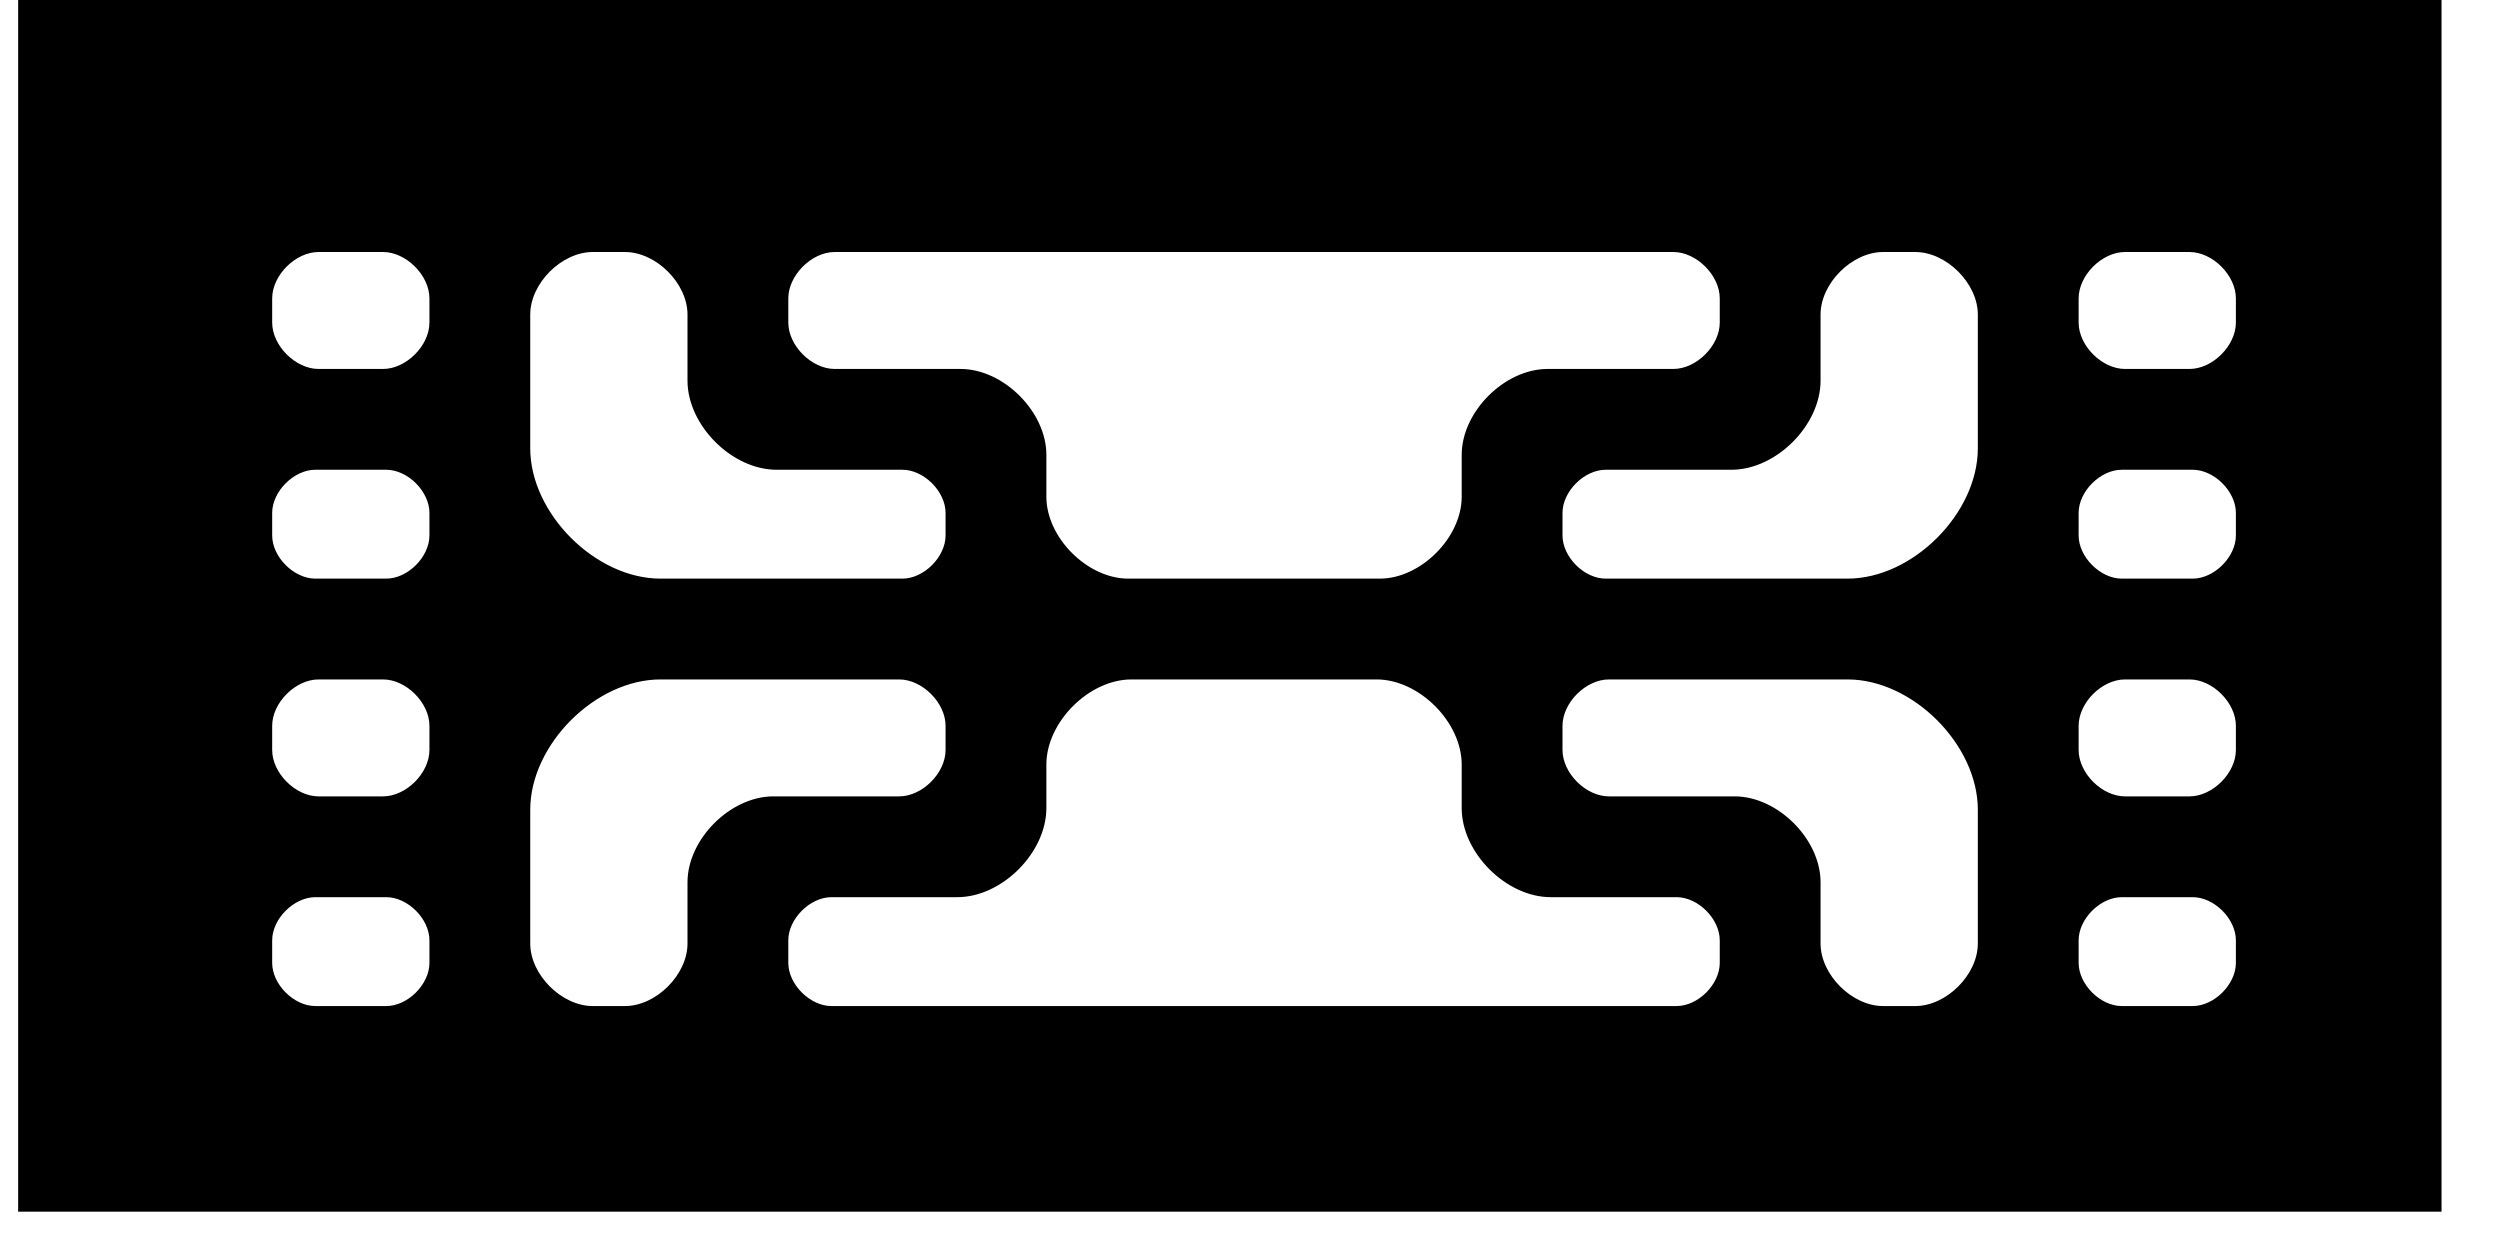
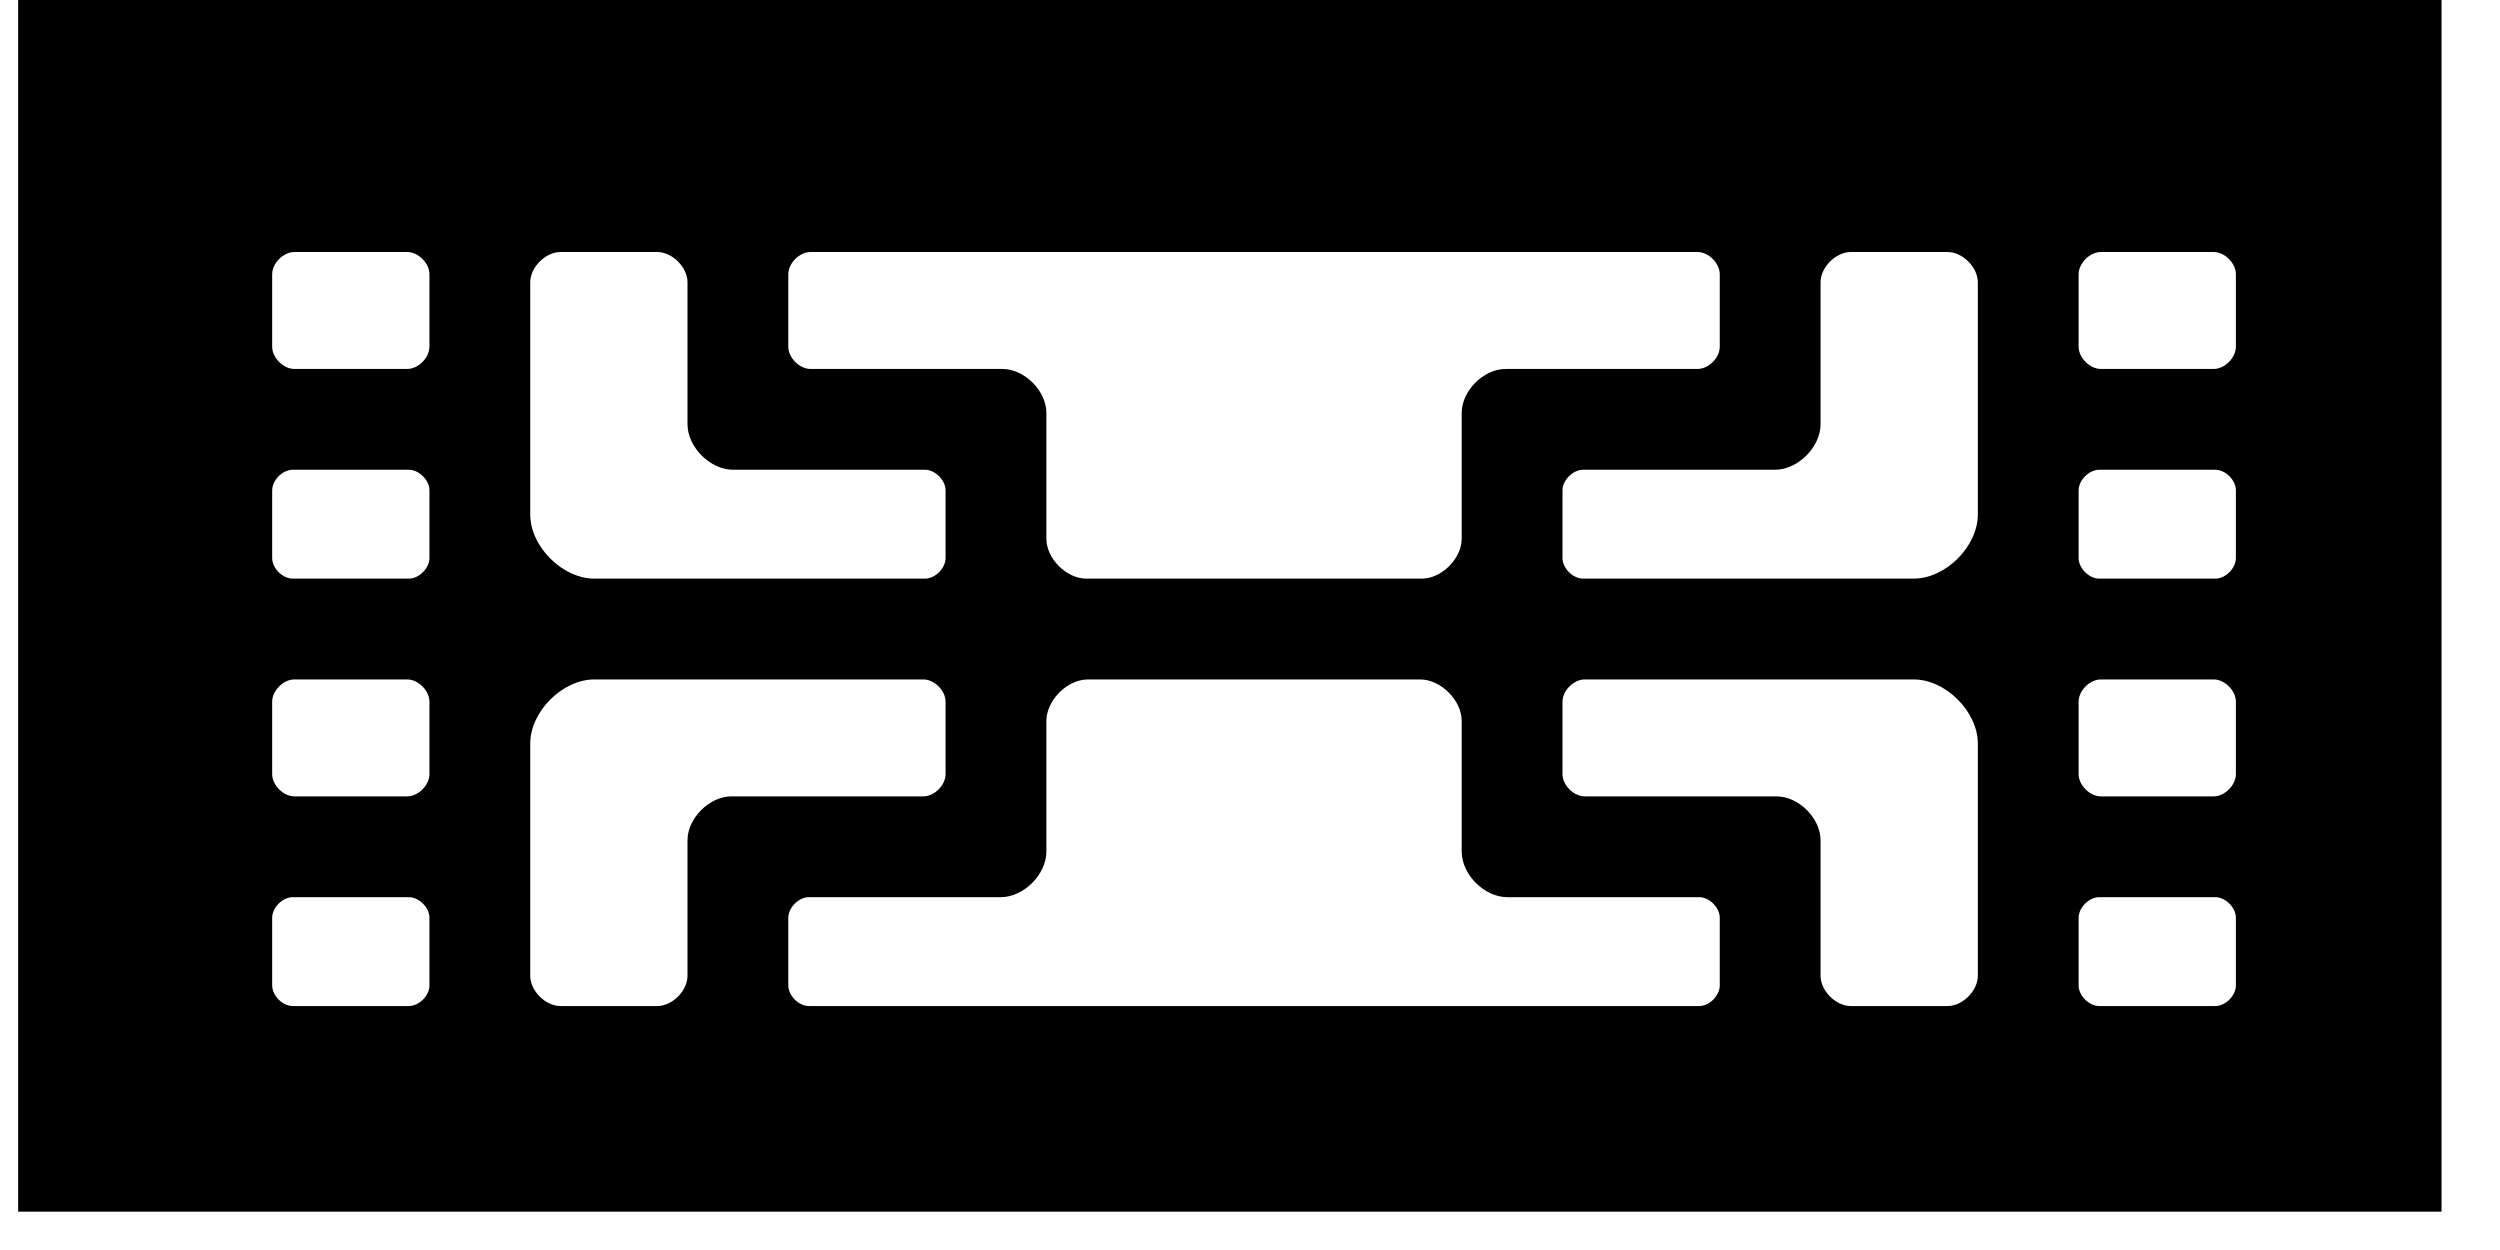
<svg xmlns="http://www.w3.org/2000/svg" version="1.1" width="3in" height="1.5in" viewBox="0 0 3.05 1.55">
  <g fill="none" fill-rule="none" stroke="none" stroke-width="none" stroke-linecap="butt" stroke-linejoin="miter" stroke-miterlimit="10" stroke-dasharray="" stroke-dashoffset="0" font-family="none" font-weight="none" font-size="none" text-anchor="none" style="mix-blend-mode: normal">
    <path d="M0.25,1.25l0,-1l2.5,0v1z" fill="none" fill-rule="nonzero" stroke="none" stroke-width="1" />
-     <path d="M0,1.5v-1.5h3v1.5zM2.69,0.46h-0.08c-0.03,0 -0.06,-0.03 -0.06,-0.06v-0.03c0,-0.03 0.03,-0.06 0.06,-0.06h0.08c0.03,0 0.06,0.03 0.06,0.06v0.03c0,0.03 -0.03,0.06 -0.06,0.06zM0.51,0.4c0,0.03 -0.03,0.06 -0.06,0.06h-0.08c-0.03,0 -0.06,-0.03 -0.06,-0.06v-0.03c0,-0.03 0.03,-0.06 0.06,-0.06h0.08c0.03,0 0.06,0.03 0.06,0.06zM2.43,0.556c0,0.082 -0.082,0.164 -0.164,0.164h-0.3c-0.028,0 -0.056,-0.028 -0.056,-0.056v-0.028c0,-0.028 0.028,-0.056 0.056,-0.056h0.156c0.054,0 0.108,-0.054 0.108,-0.108v-0.082c0,-0.04 0.04,-0.08 0.08,-0.08h0.04c0.04,0 0.08,0.04 0.08,0.08zM0.83,0.472c0,0.054 0.054,0.108 0.108,0.108h0.156c0.028,0 0.056,0.028 0.056,0.056v0.028c0,0.028 -0.028,0.056 -0.056,0.056h-0.3c-0.082,0 -0.164,-0.082 -0.164,-0.164v-0.166c0,-0.04 0.04,-0.08 0.08,-0.08h0.04c0.04,0 0.08,0.04 0.08,0.08zM2.694,0.72h-0.088c-0.028,0 -0.056,-0.028 -0.056,-0.056v-0.028c0,-0.028 0.028,-0.056 0.056,-0.056h0.088c0.028,0 0.056,0.028 0.056,0.056v0.028c0,0.028 -0.028,0.056 -0.056,0.056zM2.11,0.4c0,0.03 -0.03,0.06 -0.06,0.06h-0.156c-0.052,0 -0.104,0.052 -0.104,0.104v0.052c0,0.052 -0.052,0.104 -0.104,0.104h-0.312c-0.052,0 -0.104,-0.052 -0.104,-0.104v-0.052c0,-0.052 -0.052,-0.104 -0.104,-0.104h-0.156c-0.03,0 -0.06,-0.03 -0.06,-0.06v-0.03c0,-0.03 0.03,-0.06 0.06,-0.06h1.04c0.03,0 0.06,0.03 0.06,0.06zM0.51,0.664c0,0.028 -0.028,0.056 -0.056,0.056h-0.088c-0.028,0 -0.056,-0.028 -0.056,-0.056v-0.028c0,-0.028 0.028,-0.056 0.056,-0.056h0.088c0.028,0 0.056,0.028 0.056,0.056zM1.79,1.002c0,0.054 0.054,0.108 0.108,0.108h0.156c0.028,0 0.056,0.028 0.056,0.056v0.028c0,0.028 -0.028,0.056 -0.056,0.056h-1.048c-0.028,0 -0.056,-0.028 -0.056,-0.056v-0.028c0,-0.028 0.028,-0.056 0.056,-0.056h0.156c0.054,0 0.108,-0.054 0.108,-0.108v-0.054c0,-0.054 0.054,-0.108 0.108,-0.108h0.304c0.054,0 0.108,0.054 0.108,0.108zM2.69,0.99h-0.08c-0.03,0 -0.06,-0.03 -0.06,-0.06v-0.03c0,-0.03 0.03,-0.06 0.06,-0.06h0.08c0.03,0 0.06,0.03 0.06,0.06v0.03c0,0.03 -0.03,0.06 -0.06,0.06zM0.51,0.93c0,0.03 -0.03,0.06 -0.06,0.06h-0.08c-0.03,0 -0.06,-0.03 -0.06,-0.06v-0.03c0,-0.03 0.03,-0.06 0.06,-0.06h0.08c0.03,0 0.06,0.03 0.06,0.06zM2.43,1.17c0,0.04 -0.04,0.08 -0.08,0.08h-0.04c-0.04,0 -0.08,-0.04 -0.08,-0.08v-0.076c0,-0.052 -0.052,-0.104 -0.104,-0.104h-0.156c-0.03,0 -0.06,-0.03 -0.06,-0.06v-0.03c0,-0.03 0.03,-0.06 0.06,-0.06h0.296c0.082,0 0.164,0.082 0.164,0.164zM1.15,0.93c0,0.03 -0.03,0.06 -0.06,0.06h-0.156c-0.052,0 -0.104,0.052 -0.104,0.104v0.076c0,0.04 -0.04,0.08 -0.08,0.08h-0.04c-0.04,0 -0.08,-0.04 -0.08,-0.08v-0.166c0,-0.082 0.082,-0.164 0.164,-0.164h0.296c0.03,0 0.06,0.03 0.06,0.06zM2.55,1.194v-0.028c0,-0.028 0.028,-0.056 0.056,-0.056h0.088c0.028,0 0.056,0.028 0.056,0.056v0.028c0,0.028 -0.028,0.056 -0.056,0.056h-0.088c-0.028,0 -0.056,-0.028 -0.056,-0.056zM0.51,1.194c0,0.028 -0.028,0.056 -0.056,0.056h-0.088c-0.028,0 -0.056,-0.028 -0.056,-0.056v-0.028c0,-0.028 0.028,-0.056 0.056,-0.056h0.088c0.028,0 0.056,0.028 0.056,0.056z" fill="#000000" fill-rule="evenodd" stroke="#000000" stroke-width="0.005" />
+     <path d="M0,1.5v-1.5h3v1.5zM2.72,0.46h-0.14c-0.015,0 -0.03,-0.015 -0.03,-0.03v-0.09c0,-0.015 0.015,-0.03 0.03,-0.03h0.14c0.015,0 0.03,0.015 0.03,0.03v0.09c0,0.015 -0.015,0.03 -0.03,0.03zM0.51,0.43c0,0.015 -0.015,0.03 -0.03,0.03h-0.14c-0.015,0 -0.03,-0.015 -0.03,-0.03v-0.09c0,-0.015 0.015,-0.03 0.03,-0.03h0.14c0.015,0 0.03,0.015 0.03,0.03zM2.43,0.638c0,0.041 -0.041,0.082 -0.082,0.082h-0.41c-0.014,0 -0.028,-0.014 -0.028,-0.028v-0.084c0,-0.014 0.014,-0.028 0.028,-0.028h0.238c0.027,0 0.054,-0.027 0.054,-0.054v-0.176c0,-0.02 0.02,-0.04 0.04,-0.04h0.12c0.02,0 0.04,0.02 0.04,0.04zM0.83,0.526c0,0.027 0.027,0.054 0.054,0.054h0.238c0.014,0 0.028,0.014 0.028,0.028v0.084c0,0.014 -0.014,0.028 -0.028,0.028h-0.41c-0.041,0 -0.082,-0.041 -0.082,-0.082v-0.288c0,-0.02 0.02,-0.04 0.04,-0.04h0.12c0.02,0 0.04,0.02 0.04,0.04zM2.722,0.72h-0.144c-0.014,0 -0.028,-0.014 -0.028,-0.028v-0.084c0,-0.014 0.014,-0.028 0.028,-0.028h0.144c0.014,0 0.028,0.014 0.028,0.028v0.084c0,0.014 -0.014,0.028 -0.028,0.028zM2.11,0.43c0,0.015 -0.015,0.03 -0.03,0.03h-0.238c-0.026,0 -0.052,0.026 -0.052,0.052v0.156c0,0.026 -0.026,0.052 -0.052,0.052h-0.416c-0.026,0 -0.052,-0.026 -0.052,-0.052v-0.156c0,-0.026 -0.026,-0.052 -0.052,-0.052h-0.238c-0.015,0 -0.03,-0.015 -0.03,-0.03v-0.09c0,-0.015 0.015,-0.03 0.03,-0.03h1.1c0.015,0 0.03,0.015 0.03,0.03zM0.51,0.692c0,0.014 -0.014,0.028 -0.028,0.028h-0.144c-0.014,0 -0.028,-0.014 -0.028,-0.028v-0.084c0,-0.014 0.014,-0.028 0.028,-0.028h0.144c0.014,0 0.028,0.014 0.028,0.028zM1.79,1.056c0,0.027 0.027,0.054 0.054,0.054h0.238c0.014,0 0.028,0.014 0.028,0.028v0.084c0,0.014 -0.014,0.028 -0.028,0.028h-1.104c-0.014,0 -0.028,-0.014 -0.028,-0.028v-0.084c0,-0.014 0.014,-0.028 0.028,-0.028h0.238c0.027,0 0.054,-0.027 0.054,-0.054v-0.162c0,-0.027 0.027,-0.054 0.054,-0.054h0.412c0.027,0 0.054,0.027 0.054,0.054zM2.72,0.99h-0.14c-0.015,0 -0.03,-0.015 -0.03,-0.03v-0.09c0,-0.015 0.015,-0.03 0.03,-0.03h0.14c0.015,0 0.03,0.015 0.03,0.03v0.09c0,0.015 -0.015,0.03 -0.03,0.03zM0.51,0.96c0,0.015 -0.015,0.03 -0.03,0.03h-0.14c-0.015,0 -0.03,-0.015 -0.03,-0.03v-0.09c0,-0.015 0.015,-0.03 0.03,-0.03h0.14c0.015,0 0.03,0.015 0.03,0.03zM2.43,1.21c0,0.02 -0.02,0.04 -0.04,0.04h-0.12c-0.02,0 -0.04,-0.02 -0.04,-0.04v-0.168c0,-0.026 -0.026,-0.052 -0.052,-0.052h-0.238c-0.015,0 -0.03,-0.015 -0.03,-0.03v-0.09c0,-0.015 0.015,-0.03 0.03,-0.03h0.408c0.041,0 0.082,0.041 0.082,0.082zM1.15,0.96c0,0.015 -0.015,0.03 -0.03,0.03h-0.238c-0.026,0 -0.052,0.026 -0.052,0.052v0.168c0,0.02 -0.02,0.04 -0.04,0.04h-0.12c-0.02,0 -0.04,-0.02 -0.04,-0.04v-0.288c0,-0.041 0.041,-0.082 0.082,-0.082h0.408c0.015,0 0.03,0.015 0.03,0.03zM2.55,1.222v-0.084c0,-0.014 0.014,-0.028 0.028,-0.028h0.144c0.014,0 0.028,0.014 0.028,0.028v0.084c0,0.014 -0.014,0.028 -0.028,0.028h-0.144c-0.014,0 -0.028,-0.014 -0.028,-0.028zM0.51,1.222c0,0.014 -0.014,0.028 -0.028,0.028h-0.144c-0.014,0 -0.028,-0.014 -0.028,-0.028v-0.084c0,-0.014 0.014,-0.028 0.028,-0.028h0.144c0.014,0 0.028,0.014 0.028,0.028z" fill="#000000" fill-rule="evenodd" stroke="#000000" stroke-width="0.005" />
  </g>
</svg>
